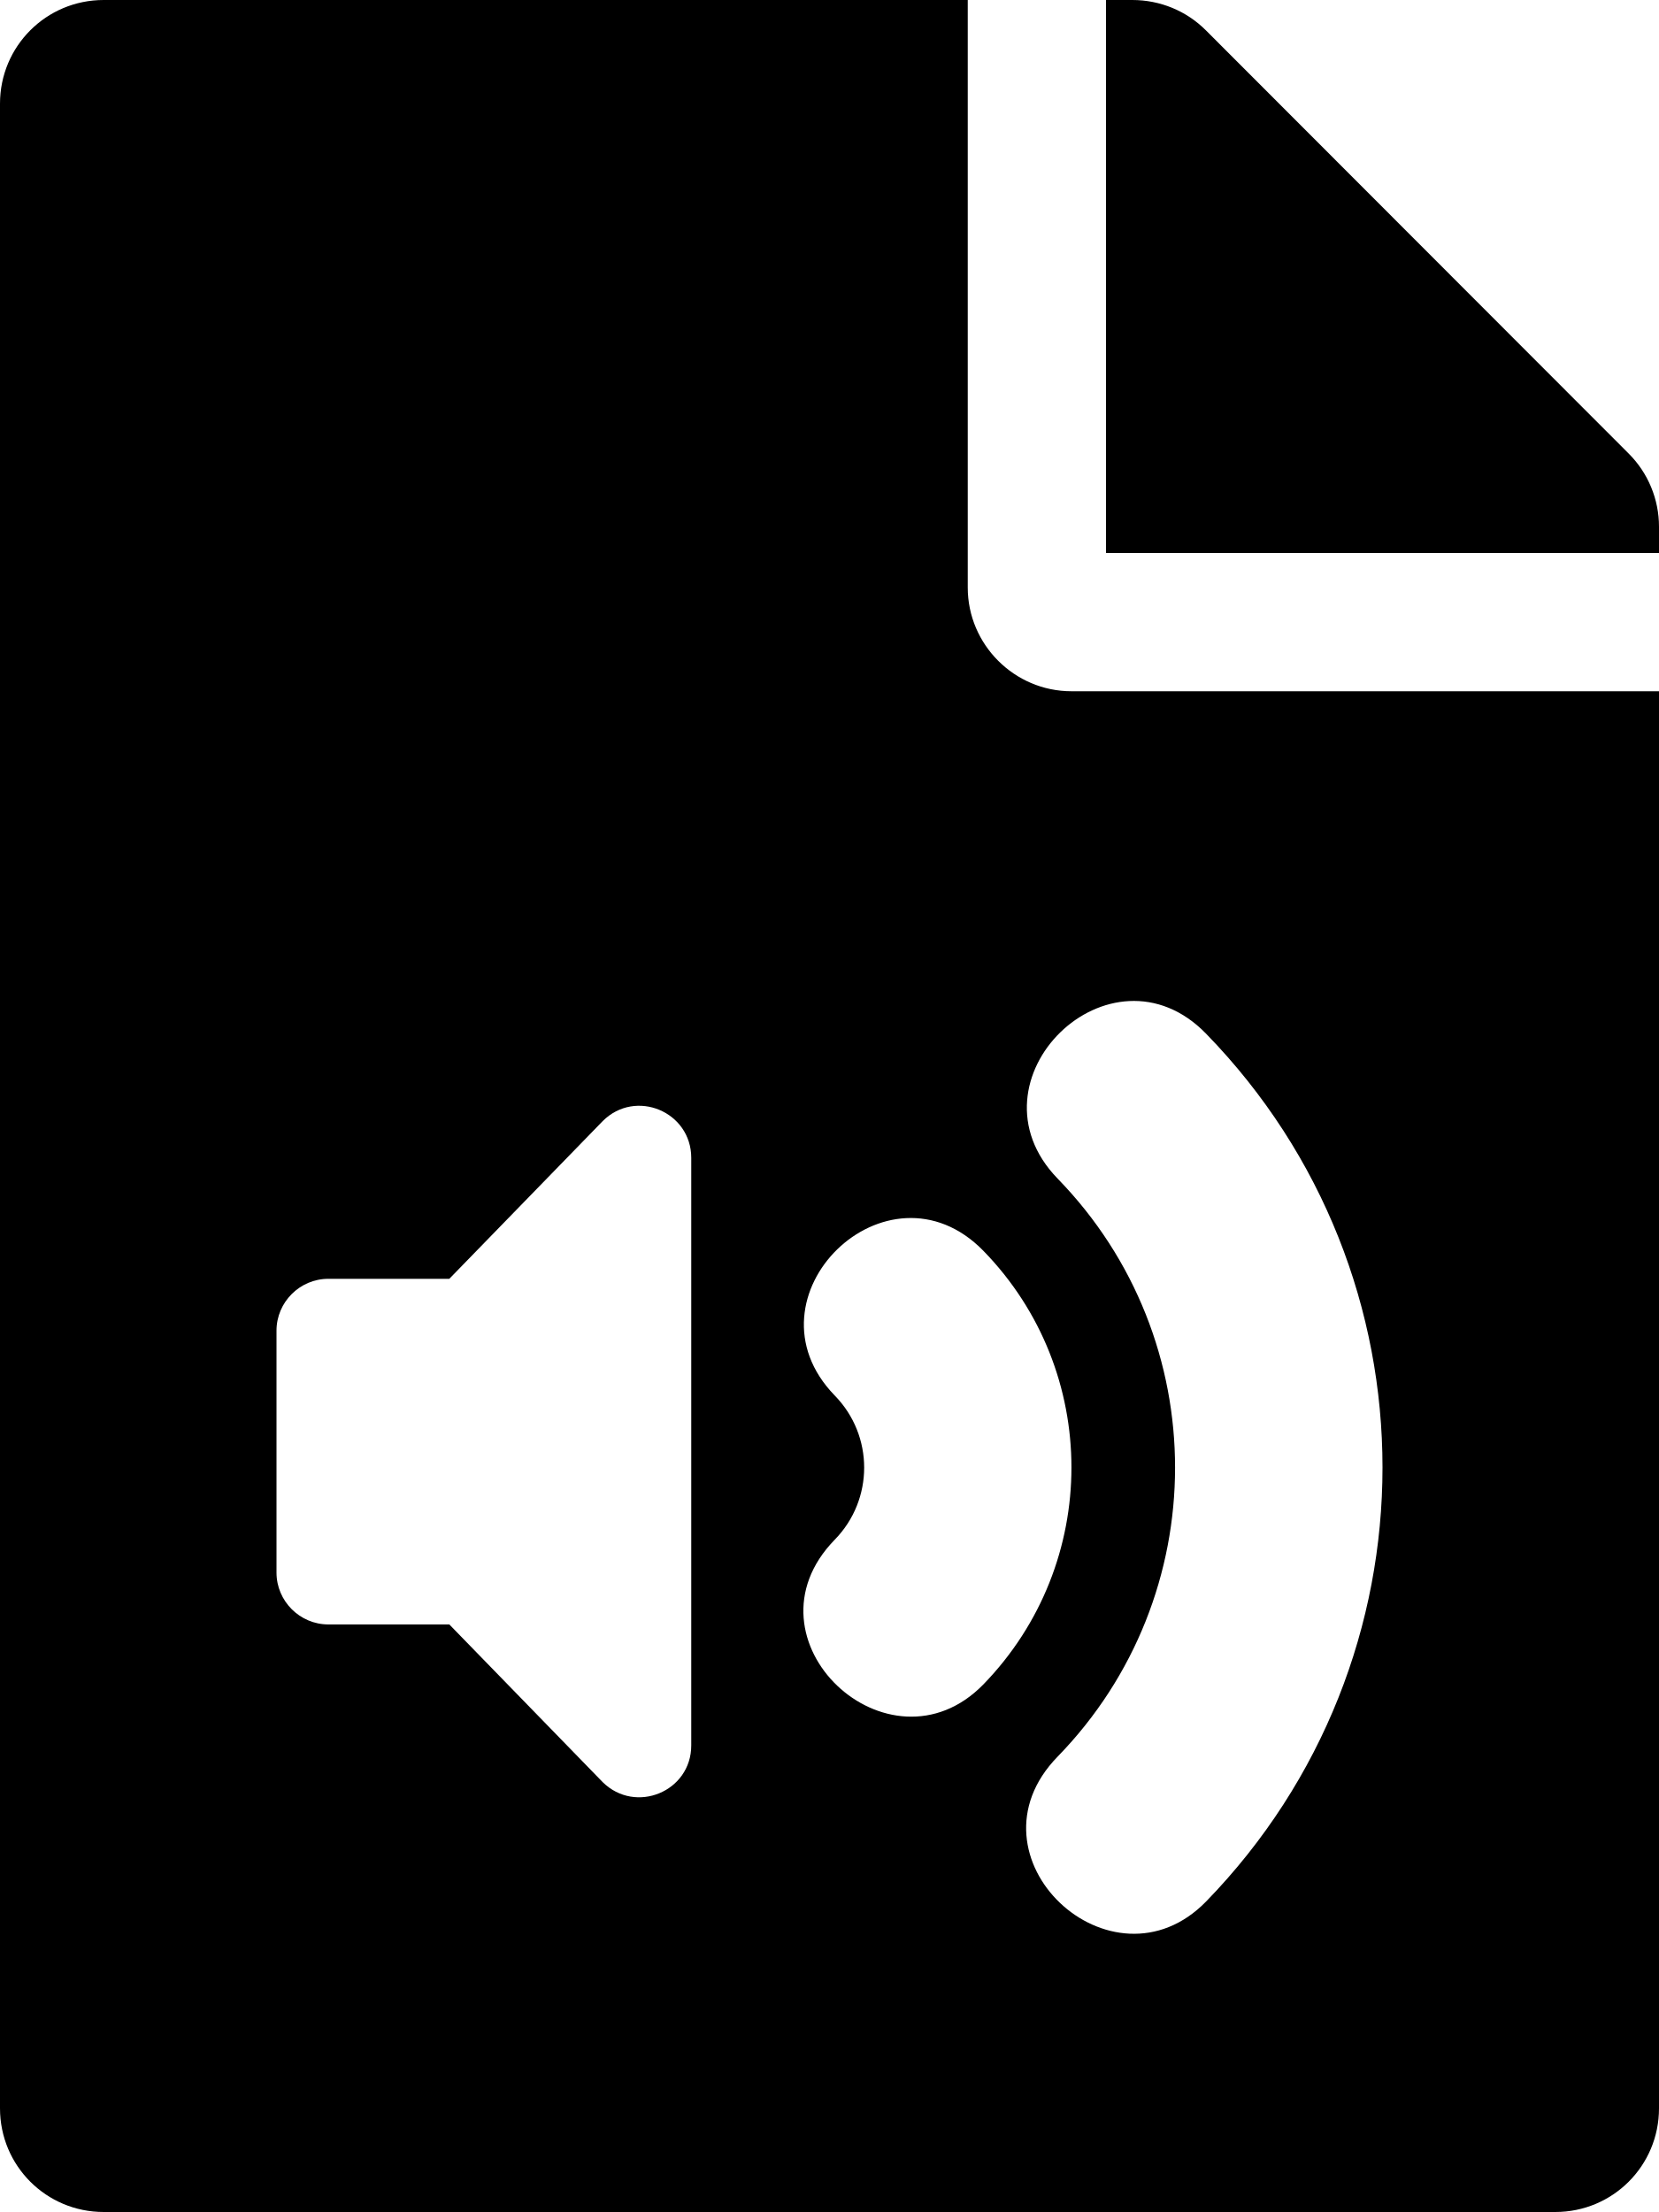
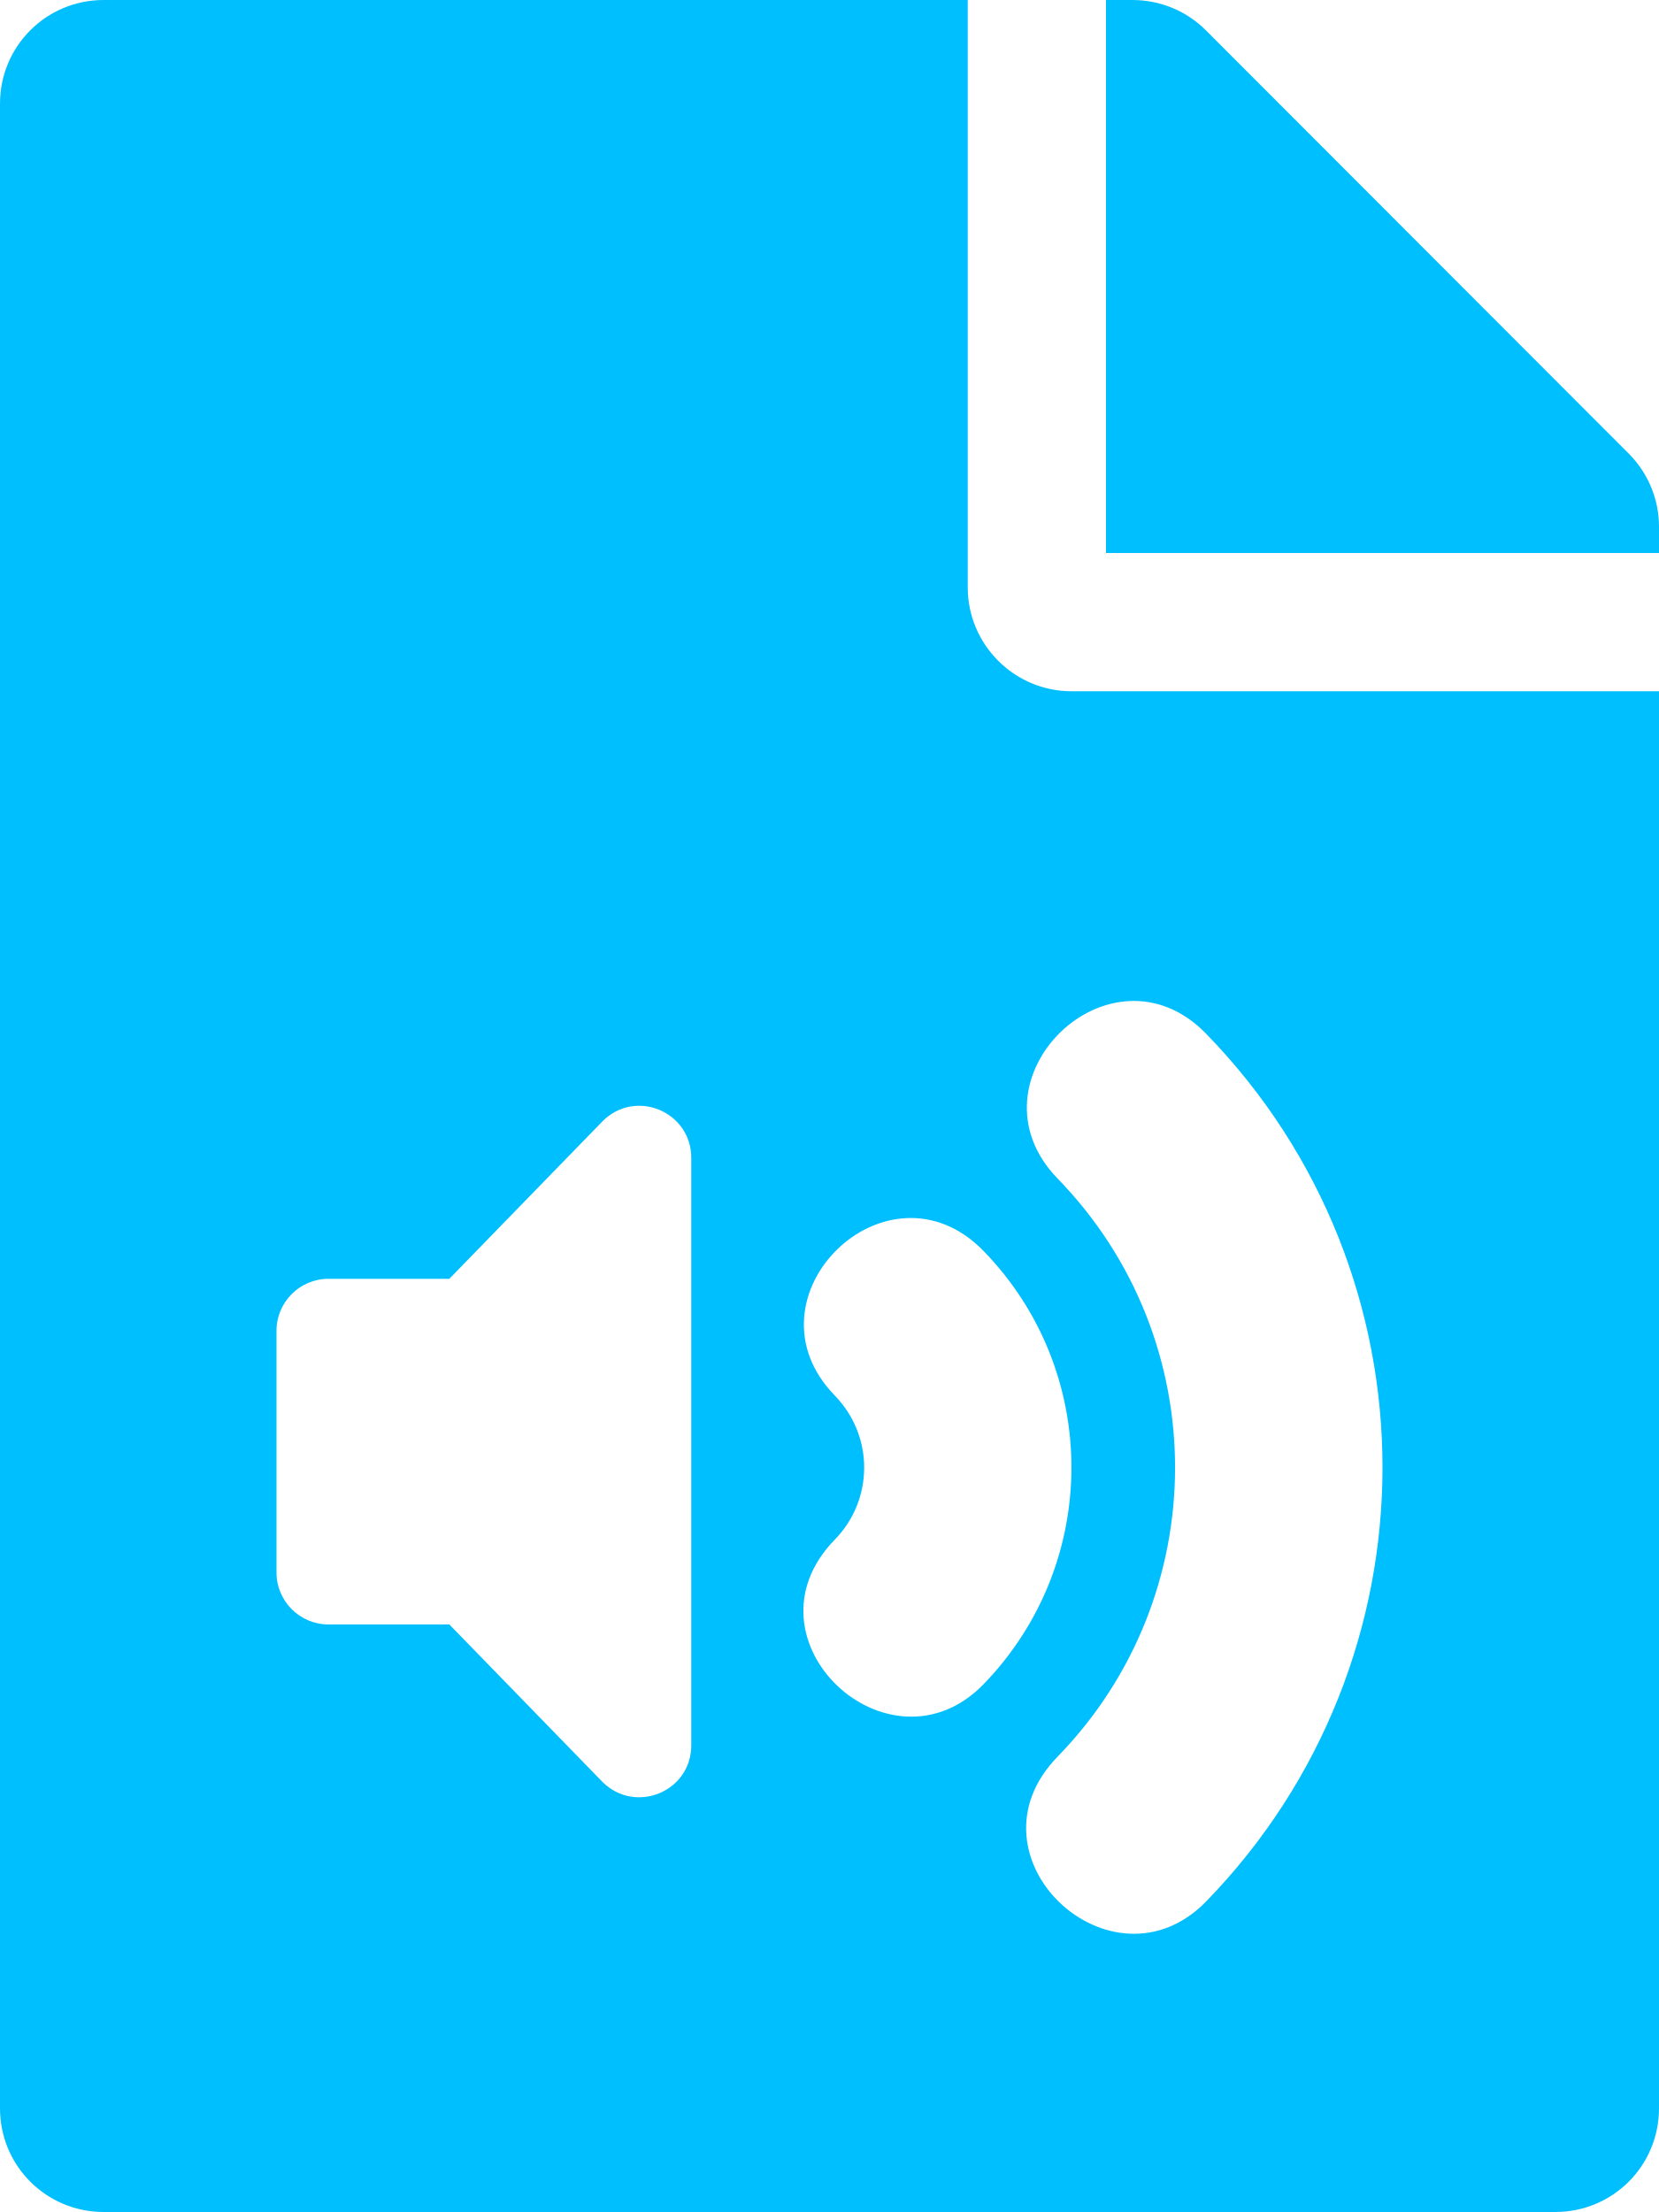
- <svg xmlns="http://www.w3.org/2000/svg" viewBox="0 0 384 512">
+ <svg xmlns="http://www.w3.org/2000/svg" fill="#00BFFF" viewBox="0 0 384  512">
  <path d="M224 136V0H24C10.7 0 0 10.7 0 24v464c0 13.3 10.7 24 24 24h336c13.3 0 24-10.7 24-24V160H248c-13.2 0-24-10.8-24-24zm-64 268c0 10.7-12.9 16-20.5 8.5L104 376H76c-6.6 0-12-5.4-12-12v-56c0-6.6 5.4-12 12-12h28l35.5-36.5c7.6-7.6 20.5-2.2 20.5 8.5v136zm33.2-47.6c9.1-9.3 9.1-24.1 0-33.4-22.1-22.8 12.2-56.2 34.4-33.5 27.2 27.9 27.2 72.4 0 100.4-21.8 22.3-56.9-10.4-34.4-33.5zm86-117.1c54.4 55.9 54.4 144.8 0 200.8-21.8 22.4-57-10.3-34.4-33.5 36.2-37.2 36.3-96.5 0-133.8-22.1-22.8 12.3-56.3 34.4-33.5zM384 121.9v6.1H256V0h6.1c6.4 0 12.5 2.5 17 7l97.9 98c4.5 4.5 7 10.6 7 16.9z" />
</svg>
